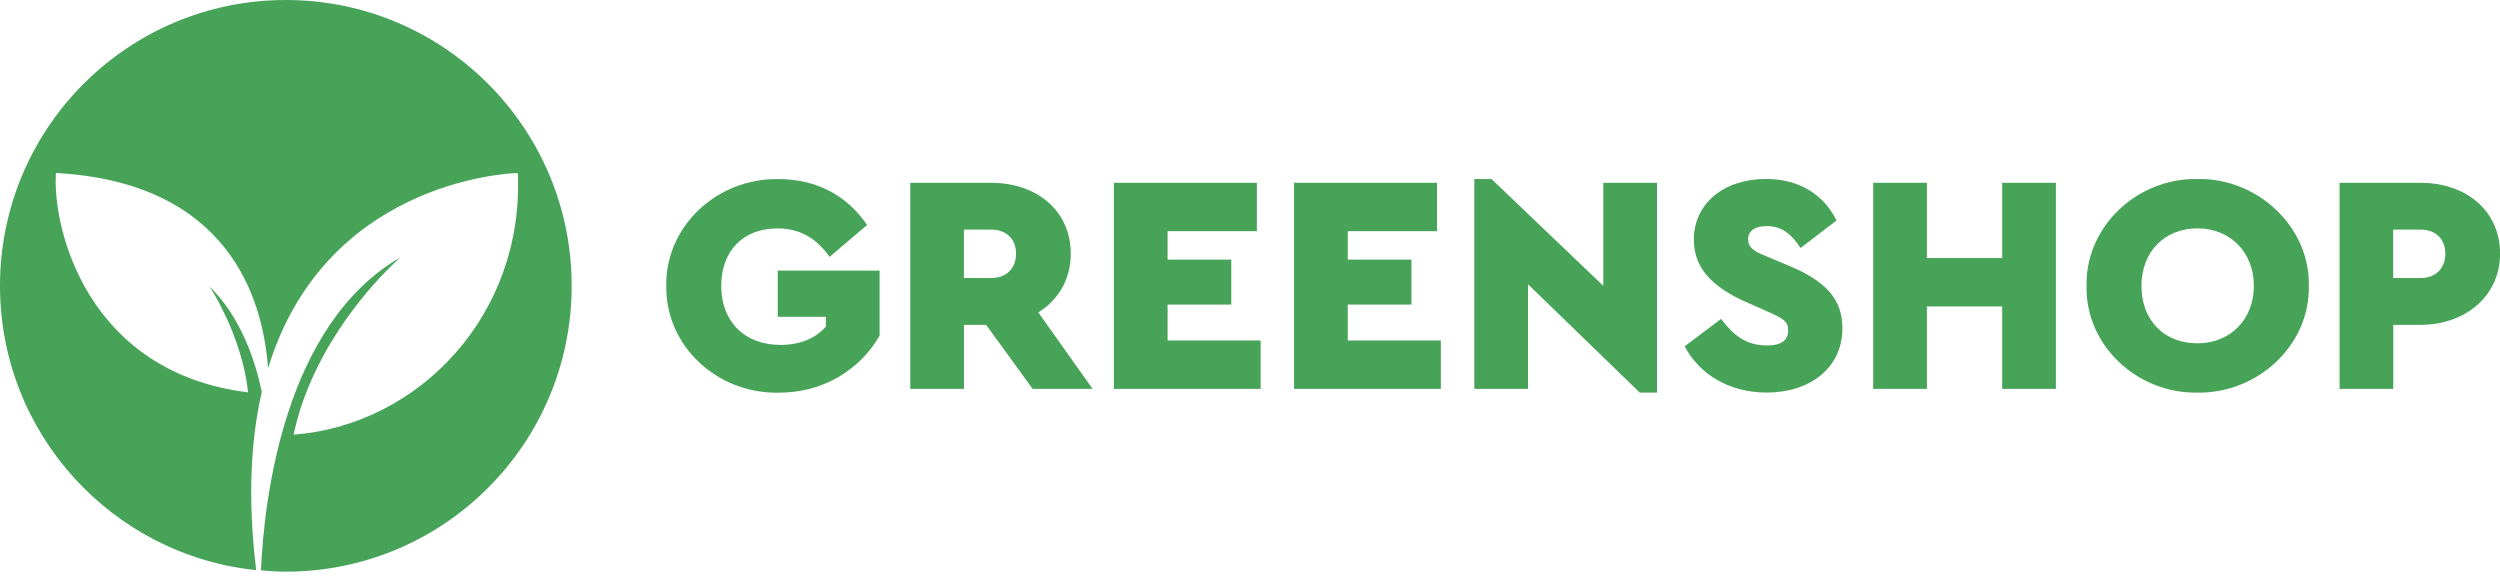
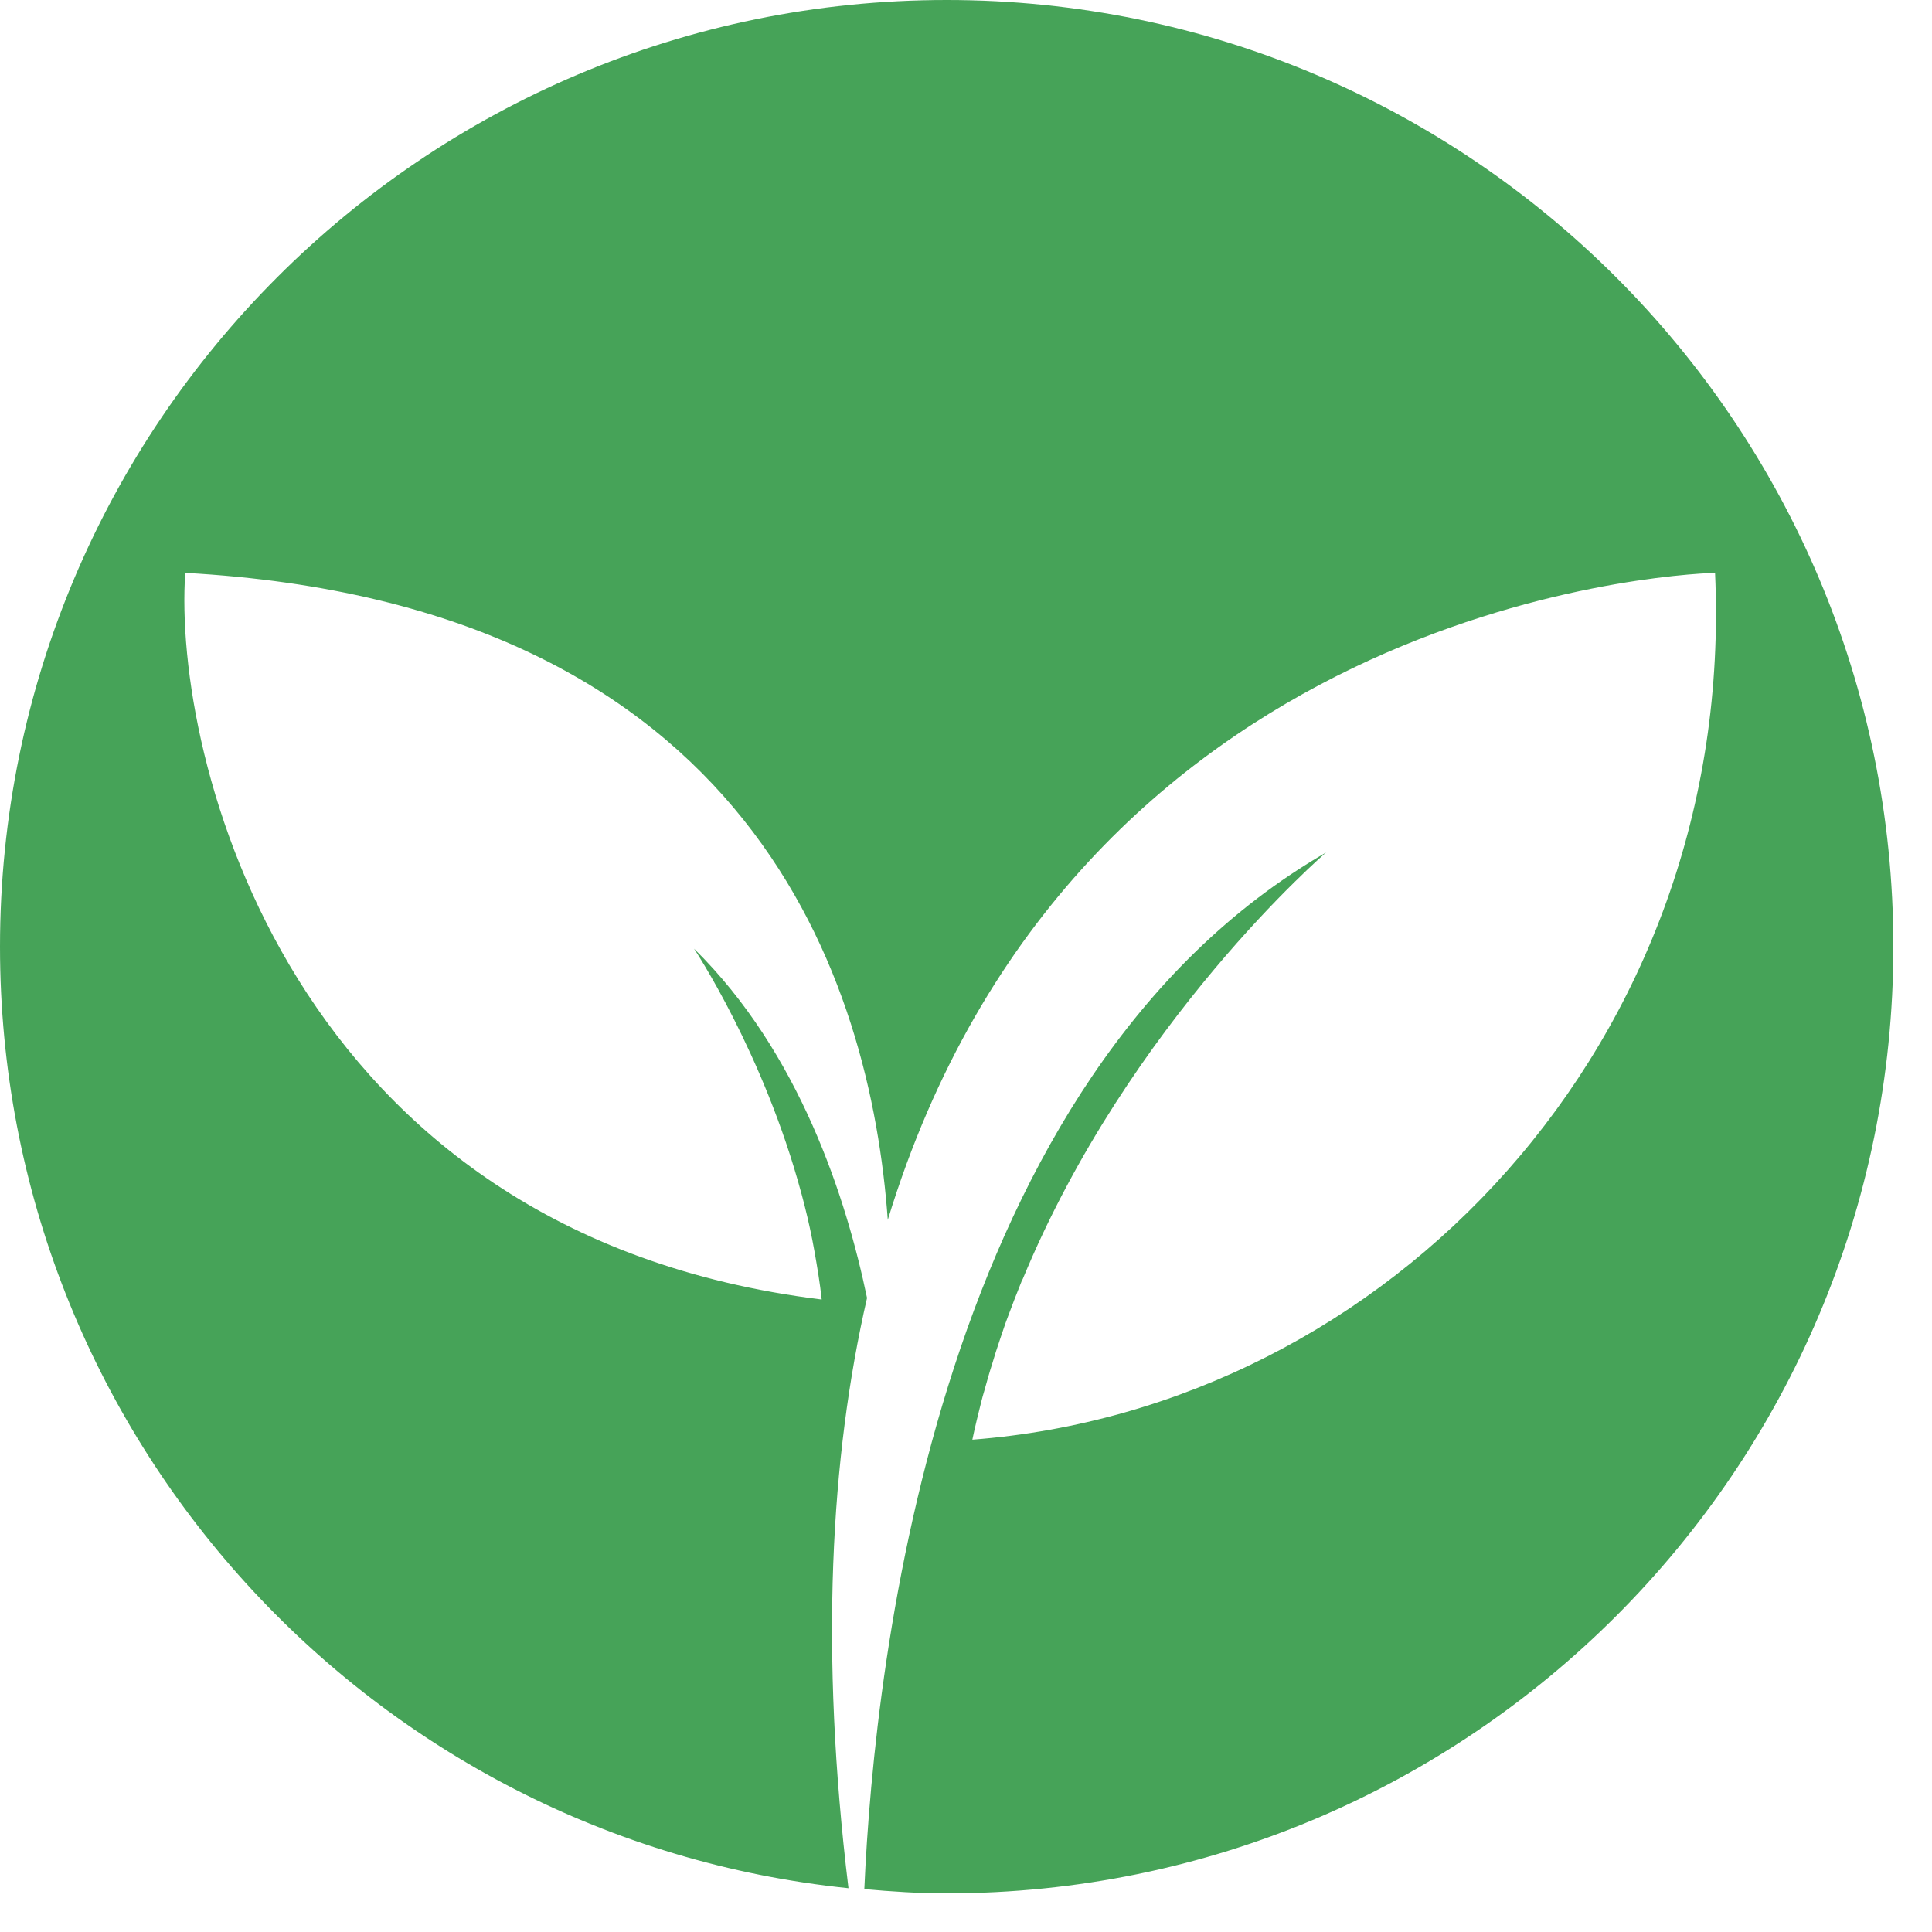
- <svg xmlns="http://www.w3.org/2000/svg" width="150" height="35" viewBox="0 0 150 35" fill="none">
+ <svg xmlns="http://www.w3.org/2000/svg" width="35" height="35" viewBox="0 0 35 35" fill="none">
  <path d="M17.15 0C7.677 0 0 7.677 0 17.15C0 26.02 6.735 33.318 15.371 34.207C14.85 29.913 15.044 26.4 15.707 23.514C15.335 21.723 14.49 19.07 12.573 17.186C12.573 17.186 13.835 19.078 14.518 21.621C14.518 21.625 14.522 21.63 14.522 21.634C14.595 21.904 14.66 22.179 14.716 22.462C14.728 22.527 14.74 22.592 14.753 22.66C14.805 22.951 14.854 23.243 14.886 23.542C5.195 22.353 3.129 13.657 3.356 10.378C13.665 10.948 15.775 17.829 16.083 22.099C19.459 11.041 30.184 10.402 31.07 10.378C31.454 18.876 25.151 25.503 17.615 26.081C17.663 25.85 17.72 25.62 17.777 25.393C17.793 25.325 17.813 25.26 17.833 25.191C17.878 25.03 17.922 24.868 17.975 24.706C17.995 24.637 18.019 24.565 18.039 24.496C18.096 24.318 18.157 24.144 18.217 23.966C18.233 23.926 18.246 23.885 18.262 23.845C18.339 23.635 18.419 23.433 18.5 23.23C18.508 23.214 18.512 23.194 18.52 23.178C18.52 23.178 18.52 23.178 18.525 23.178C20.457 18.504 24.023 15.444 24.023 15.444C17.025 19.487 15.844 29.998 15.658 34.223C16.151 34.268 16.645 34.3 17.15 34.3C26.622 34.3 34.3 26.622 34.3 17.15C34.3 7.677 26.622 0 17.15 0Z" fill="#46A358" />
-   <path d="M46.704 10.745C48.972 10.745 50.824 11.72 52.024 13.499L49.776 15.411C48.972 14.287 47.998 13.705 46.647 13.705C44.569 13.705 43.275 15.071 43.275 17.153C43.275 19.272 44.642 20.695 46.837 20.695C48.018 20.695 48.956 20.283 49.554 19.591V19.009H46.667V16.236H52.776V20.133C52.194 21.164 51.369 21.989 50.302 22.623C49.235 23.242 48.034 23.561 46.704 23.561C42.992 23.618 39.924 20.731 39.976 17.153C39.92 13.596 42.992 10.689 46.704 10.745Z" fill="#46A358" />
-   <path d="M61.958 23.332L59.168 19.491H57.838V23.332H54.616V10.968H59.467C62.22 10.968 64.246 12.654 64.246 15.222C64.246 16.738 63.514 17.995 62.297 18.743L65.556 23.332H61.958ZM57.834 16.681H59.483C60.381 16.681 60.963 16.099 60.963 15.222C60.963 14.344 60.381 13.778 59.483 13.778H57.834V16.681Z" fill="#46A358" />
-   <path d="M66.833 10.968H75.412V13.871H70.055V15.577H73.876V18.274H70.055V20.429H75.639V23.332H66.833V10.968Z" fill="#46A358" />
-   <path d="M77.644 10.968H86.223V13.871H80.866V15.577H84.687V18.274H80.866V20.429H86.45V23.332H77.644V10.968Z" fill="#46A358" />
-   <path d="M99.419 10.968V23.558H98.388L91.681 17.057V23.331H88.459V10.742H89.49L96.197 17.15V10.968H99.419Z" fill="#46A358" />
-   <path d="M103.264 19.135C103.996 20.109 104.764 20.728 106.017 20.728C106.862 20.728 107.291 20.429 107.291 19.826C107.291 19.285 107.008 19.115 106.033 18.682L104.76 18.12C102.718 17.219 101.631 16.058 101.631 14.393C101.631 12.201 103.43 10.738 105.957 10.738C107.998 10.738 109.442 11.712 110.19 13.228L108.035 14.878C107.436 13.98 106.874 13.568 105.993 13.568C105.318 13.568 104.889 13.831 104.889 14.356C104.889 14.805 105.152 15.052 105.957 15.367L107.38 15.965C109.535 16.867 110.545 17.951 110.545 19.693C110.545 22.09 108.576 23.554 106.009 23.554C103.782 23.554 101.982 22.487 101.081 20.78L103.264 19.135Z" fill="#46A358" />
-   <path d="M112.393 10.968H115.615V15.484H120.131V10.968H123.353V23.332H120.131V18.387H115.615V23.332H112.393V10.968Z" fill="#46A358" />
-   <path d="M131.843 10.742C135.441 10.665 138.607 13.608 138.53 17.15C138.603 20.728 135.441 23.614 131.843 23.558C128.229 23.614 125.116 20.728 125.193 17.15C125.116 13.608 128.229 10.669 131.843 10.742ZM131.859 13.701C129.874 13.701 128.488 15.108 128.488 17.15C128.488 18.181 128.807 19.022 129.426 19.661C130.044 20.279 130.869 20.599 131.859 20.599C133.772 20.599 135.231 19.212 135.231 17.15C135.235 15.108 133.772 13.701 131.859 13.701Z" fill="#46A358" />
-   <path d="M140.374 10.968H145.226C147.979 10.968 150.004 12.654 150.004 15.222C150.004 17.752 147.926 19.491 145.226 19.491H143.596V23.332H140.374V10.968ZM145.242 16.681C146.139 16.681 146.721 16.099 146.721 15.222C146.721 14.344 146.139 13.778 145.242 13.778H143.592V16.681H145.242Z" fill="#46A358" />
</svg>
